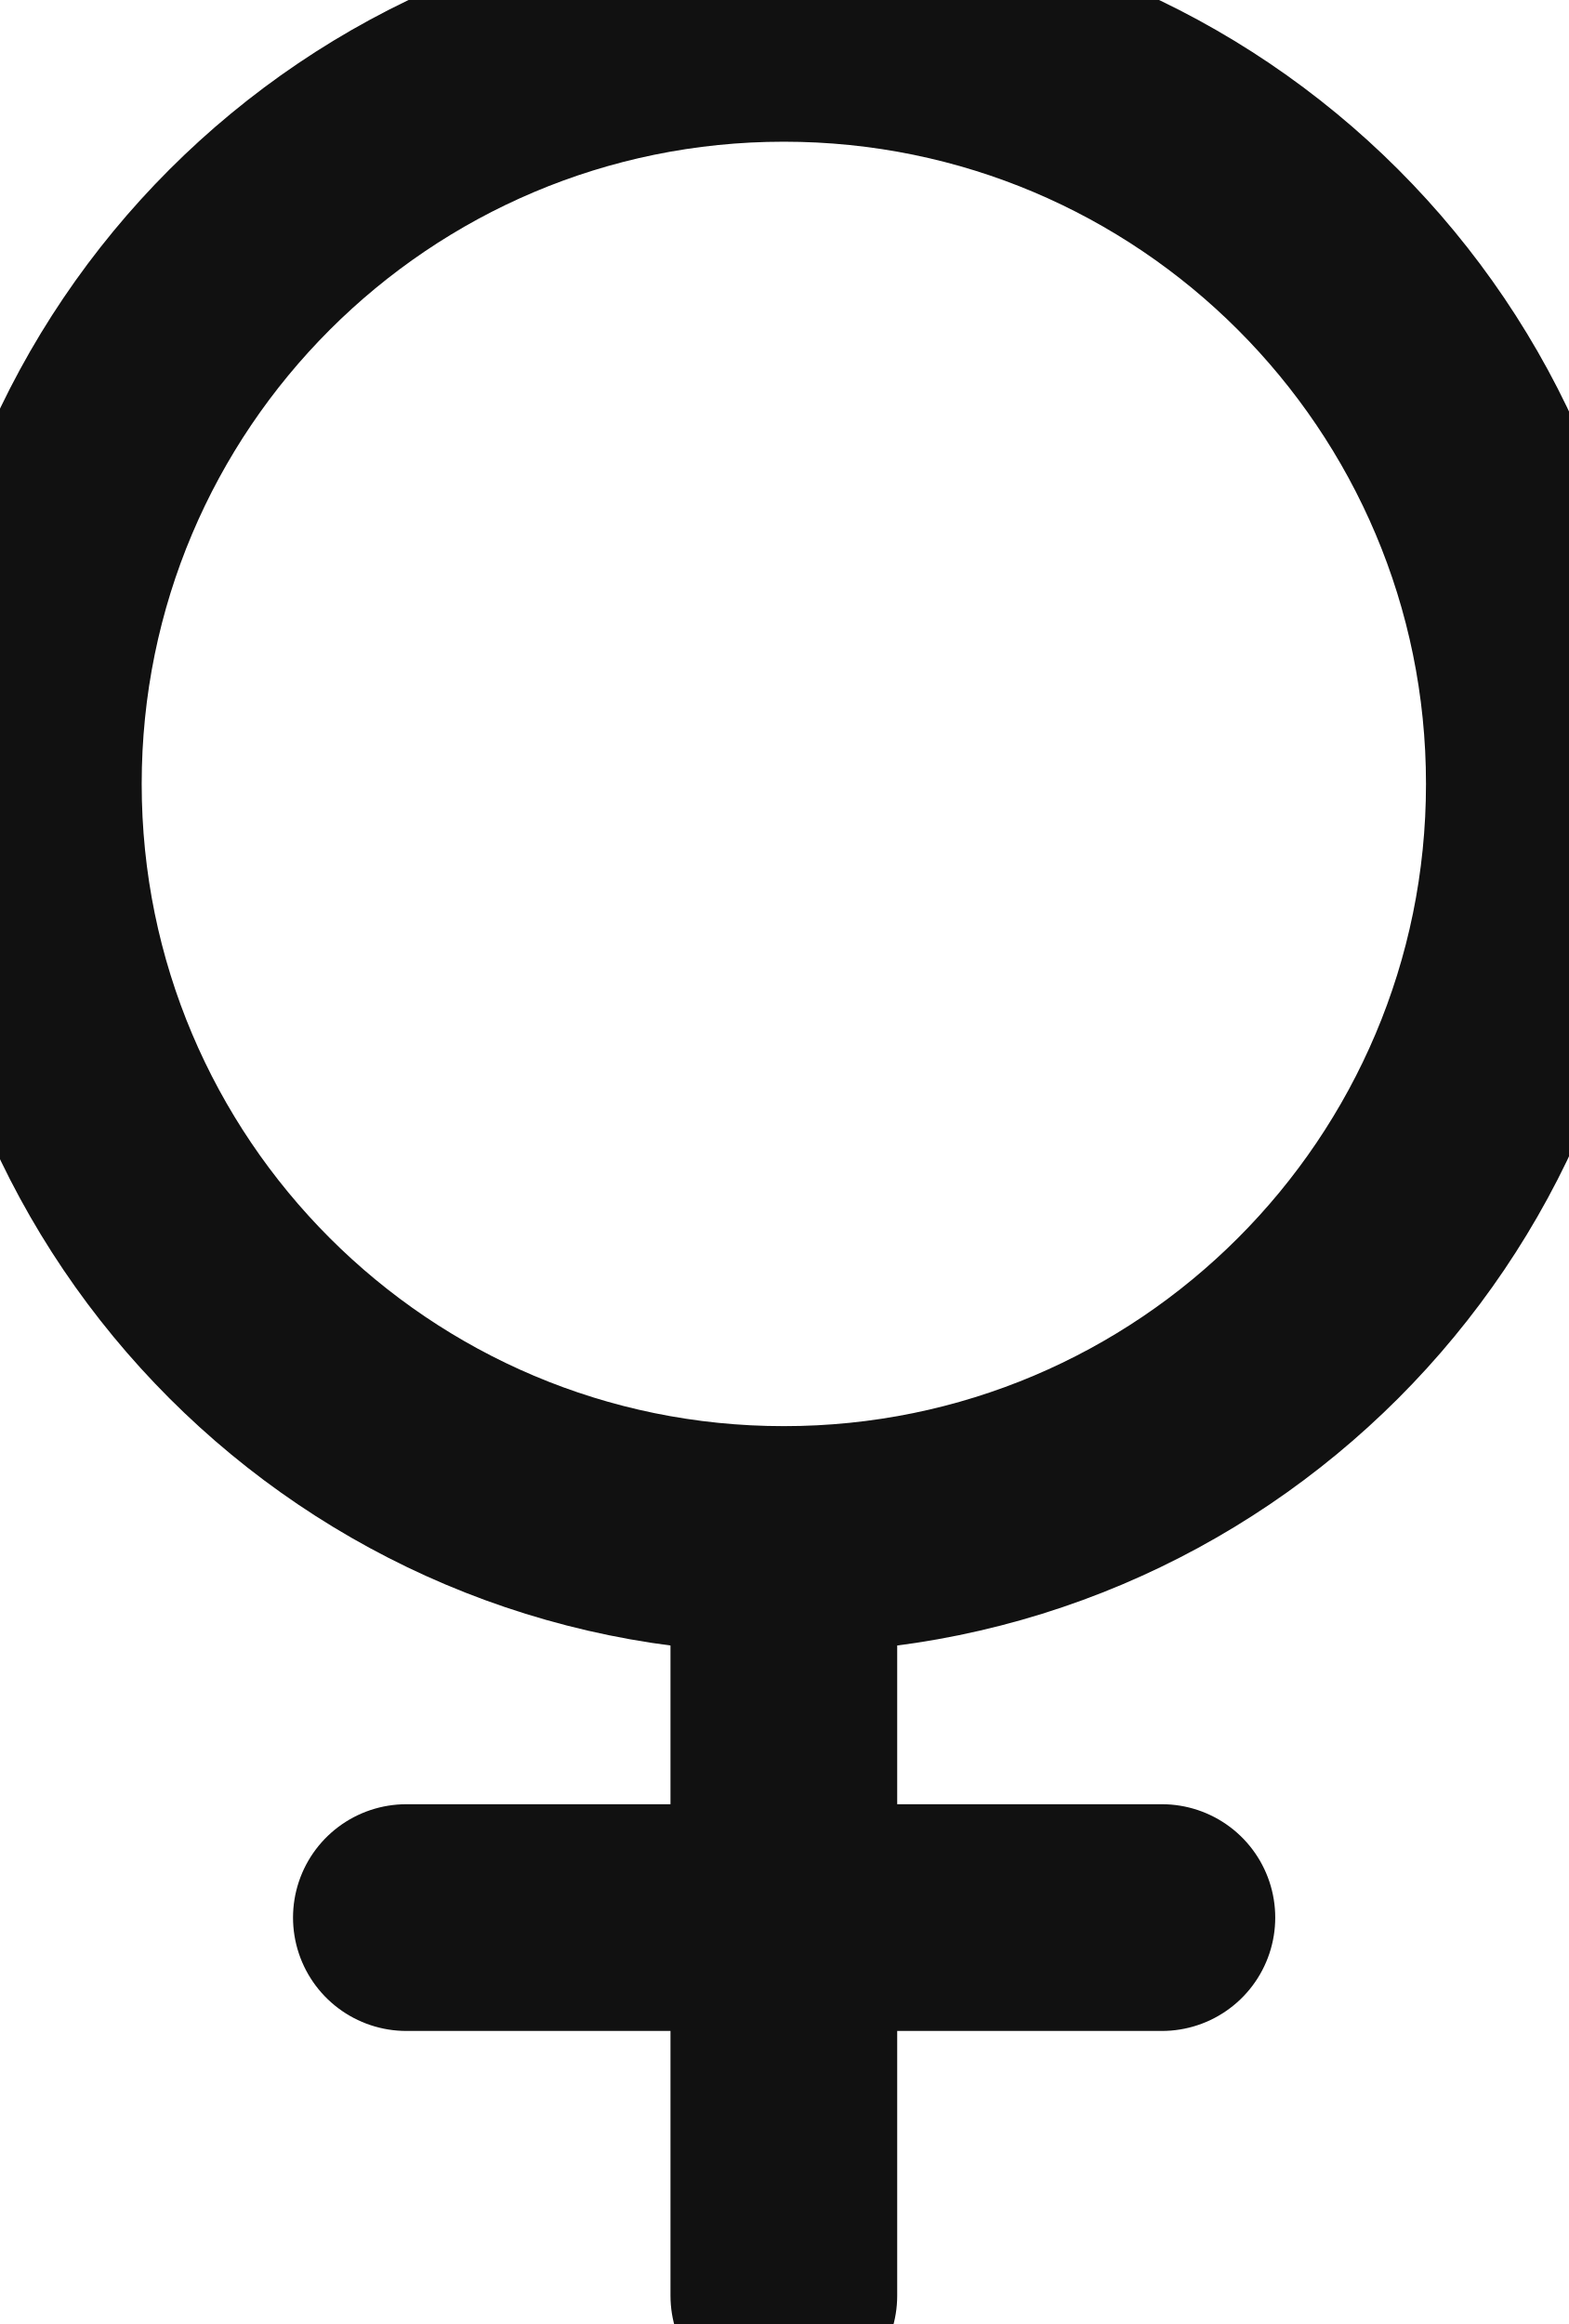
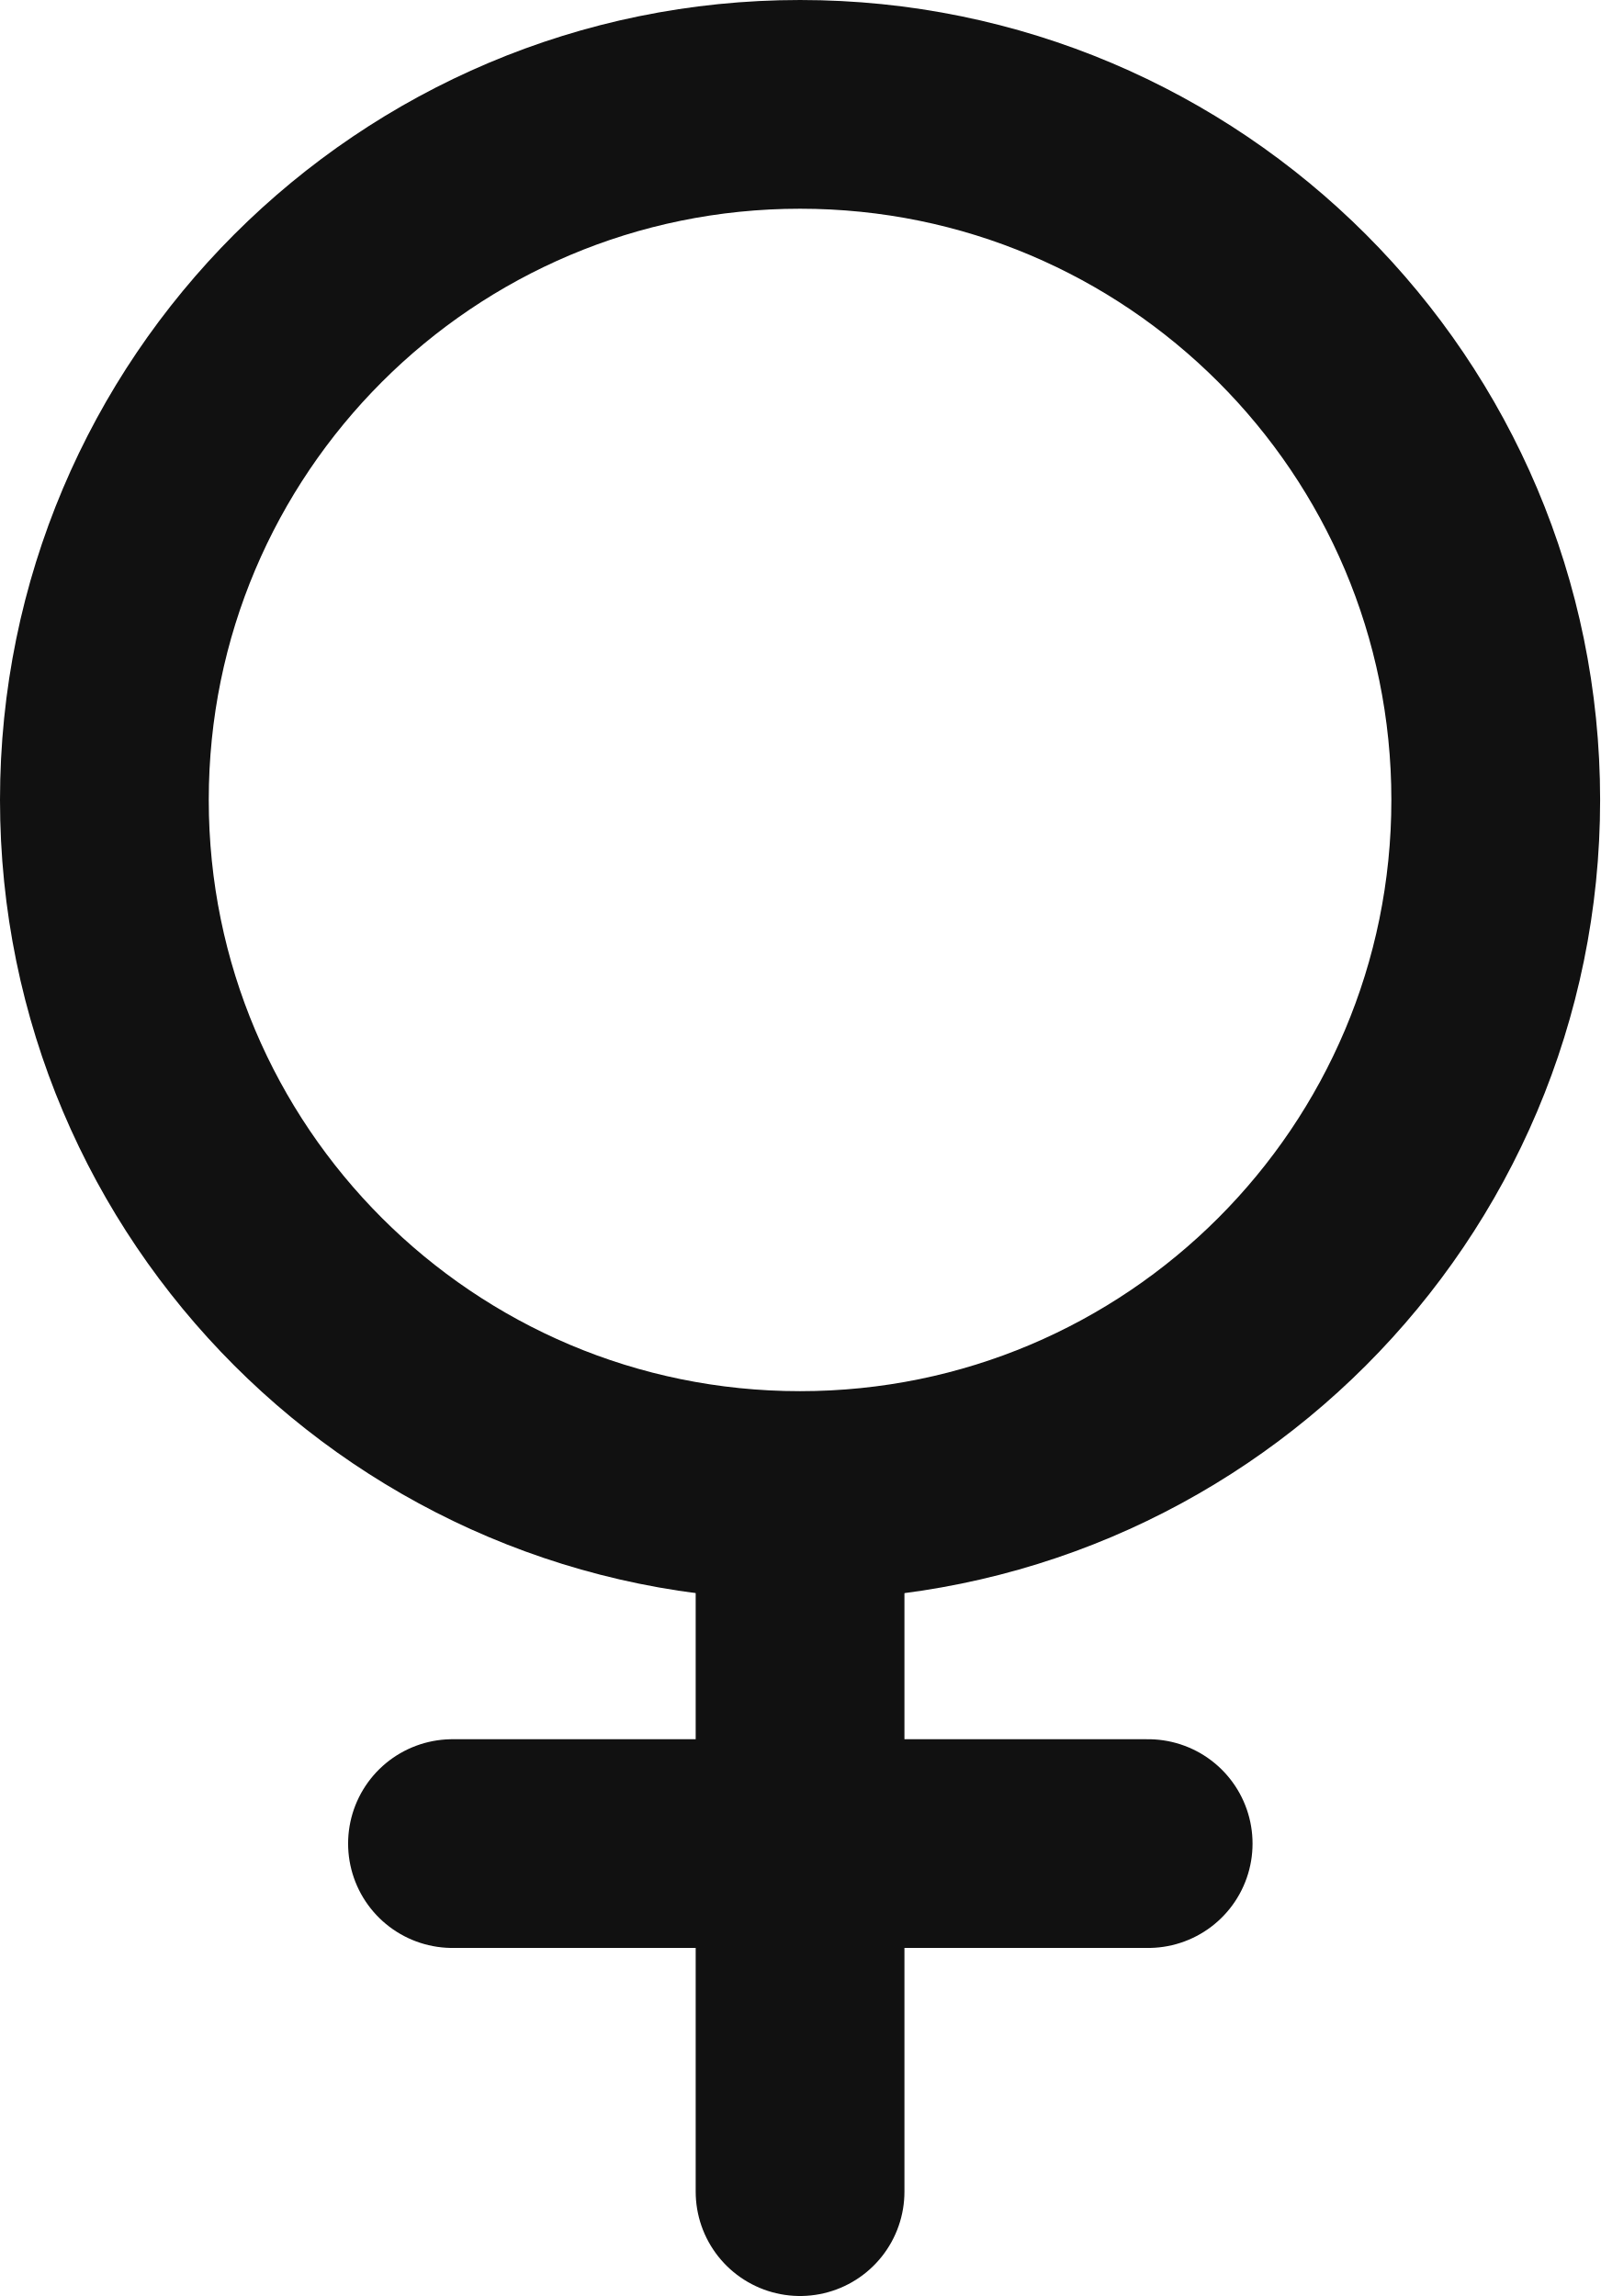
- <svg xmlns="http://www.w3.org/2000/svg" id="Capa_2" data-name="Capa 2" viewBox="0 0 27.67 41">
+ <svg xmlns="http://www.w3.org/2000/svg" id="Capa_2" data-name="Capa 2" viewBox="0 0 30.67 44">
  <defs>
    <style>
      .cls-1 {
        fill: none;
        stroke: #111;
-         stroke-width: 4px;
        stroke-linecap: round;
        stroke-linejoin: round;
+         stroke-width: 4px;
      }
    </style>
  </defs>
  <g id="iconos">
    <g id="venus">
-       <circle class="cls-1" cx="13.83" cy="13.83" r="13.33" />
-       <line class="cls-1" x1="13.83" y1="27.17" x2="13.83" y2="40.5" />
-       <line class="cls-1" x1="7.17" y1="33.83" x2="20.5" y2="33.83" />
+       <circle class="cls-1" cx="15.33" cy="15.33" r="13.33" />
+       <line class="cls-1" x1="15.33" y1="28.67" x2="15.33" y2="42" />
+       <line class="cls-1" x1="8.67" y1="35.33" x2="22" y2="35.33" />
    </g>
  </g>
</svg>
